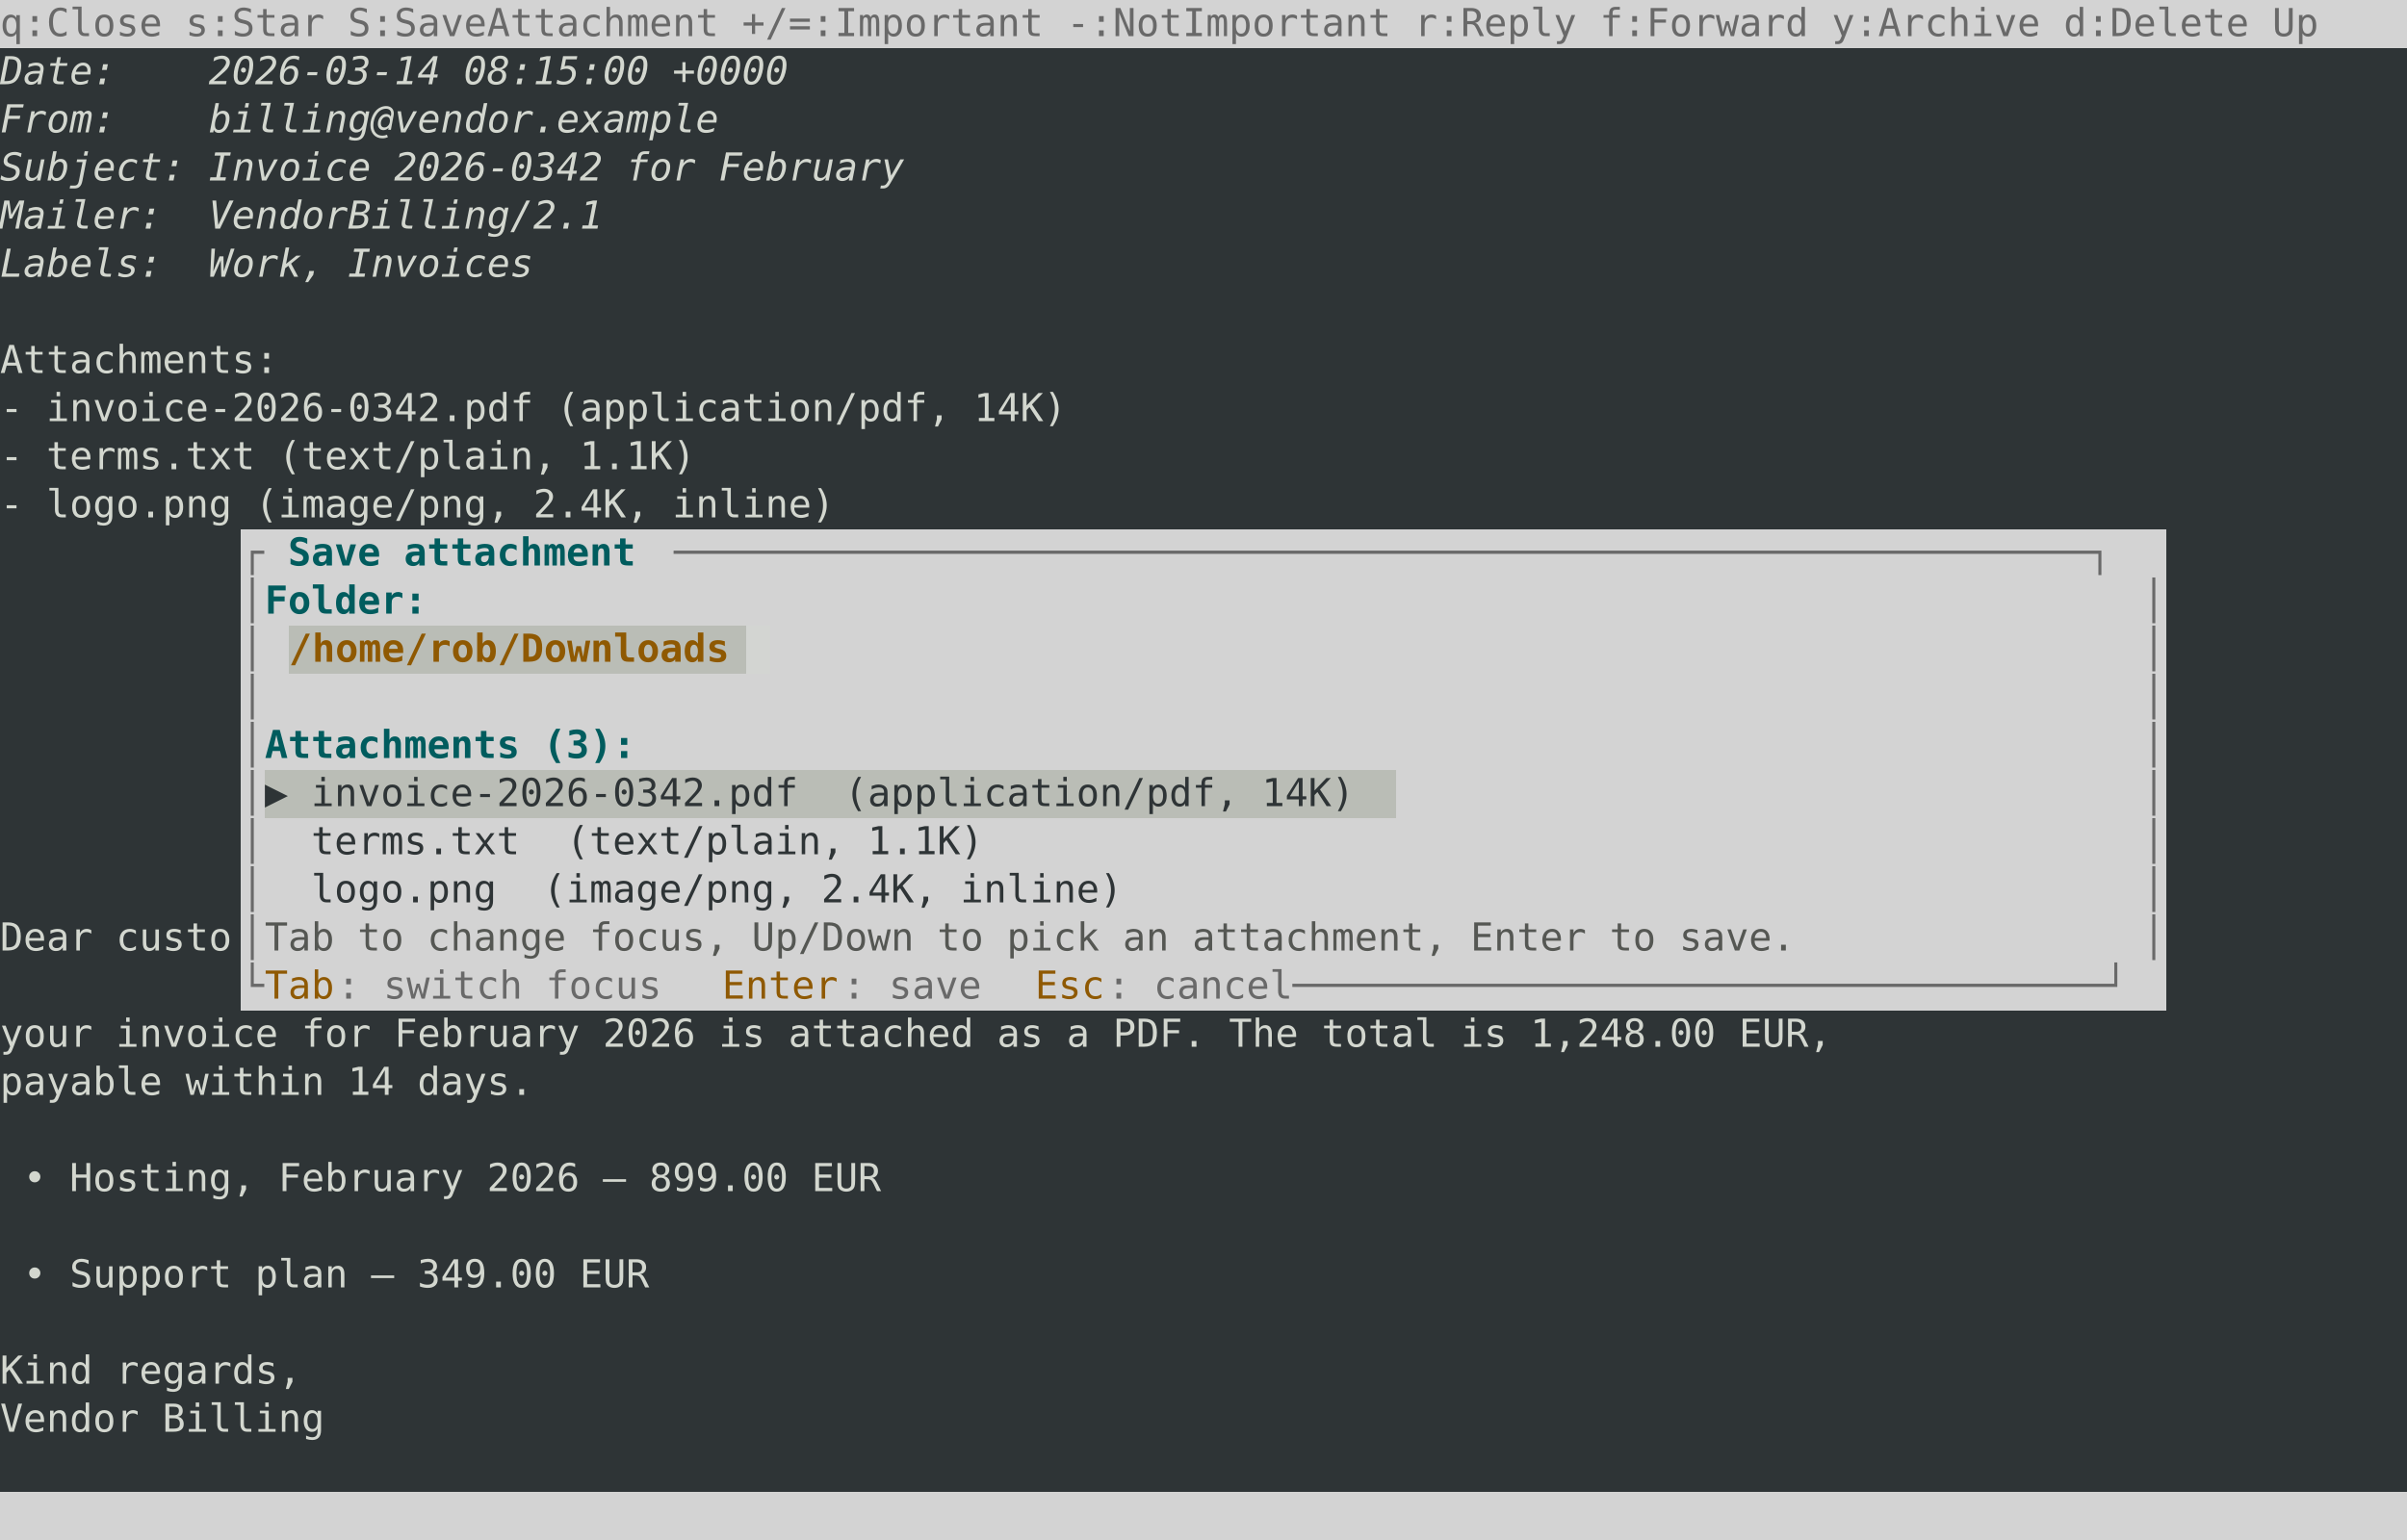
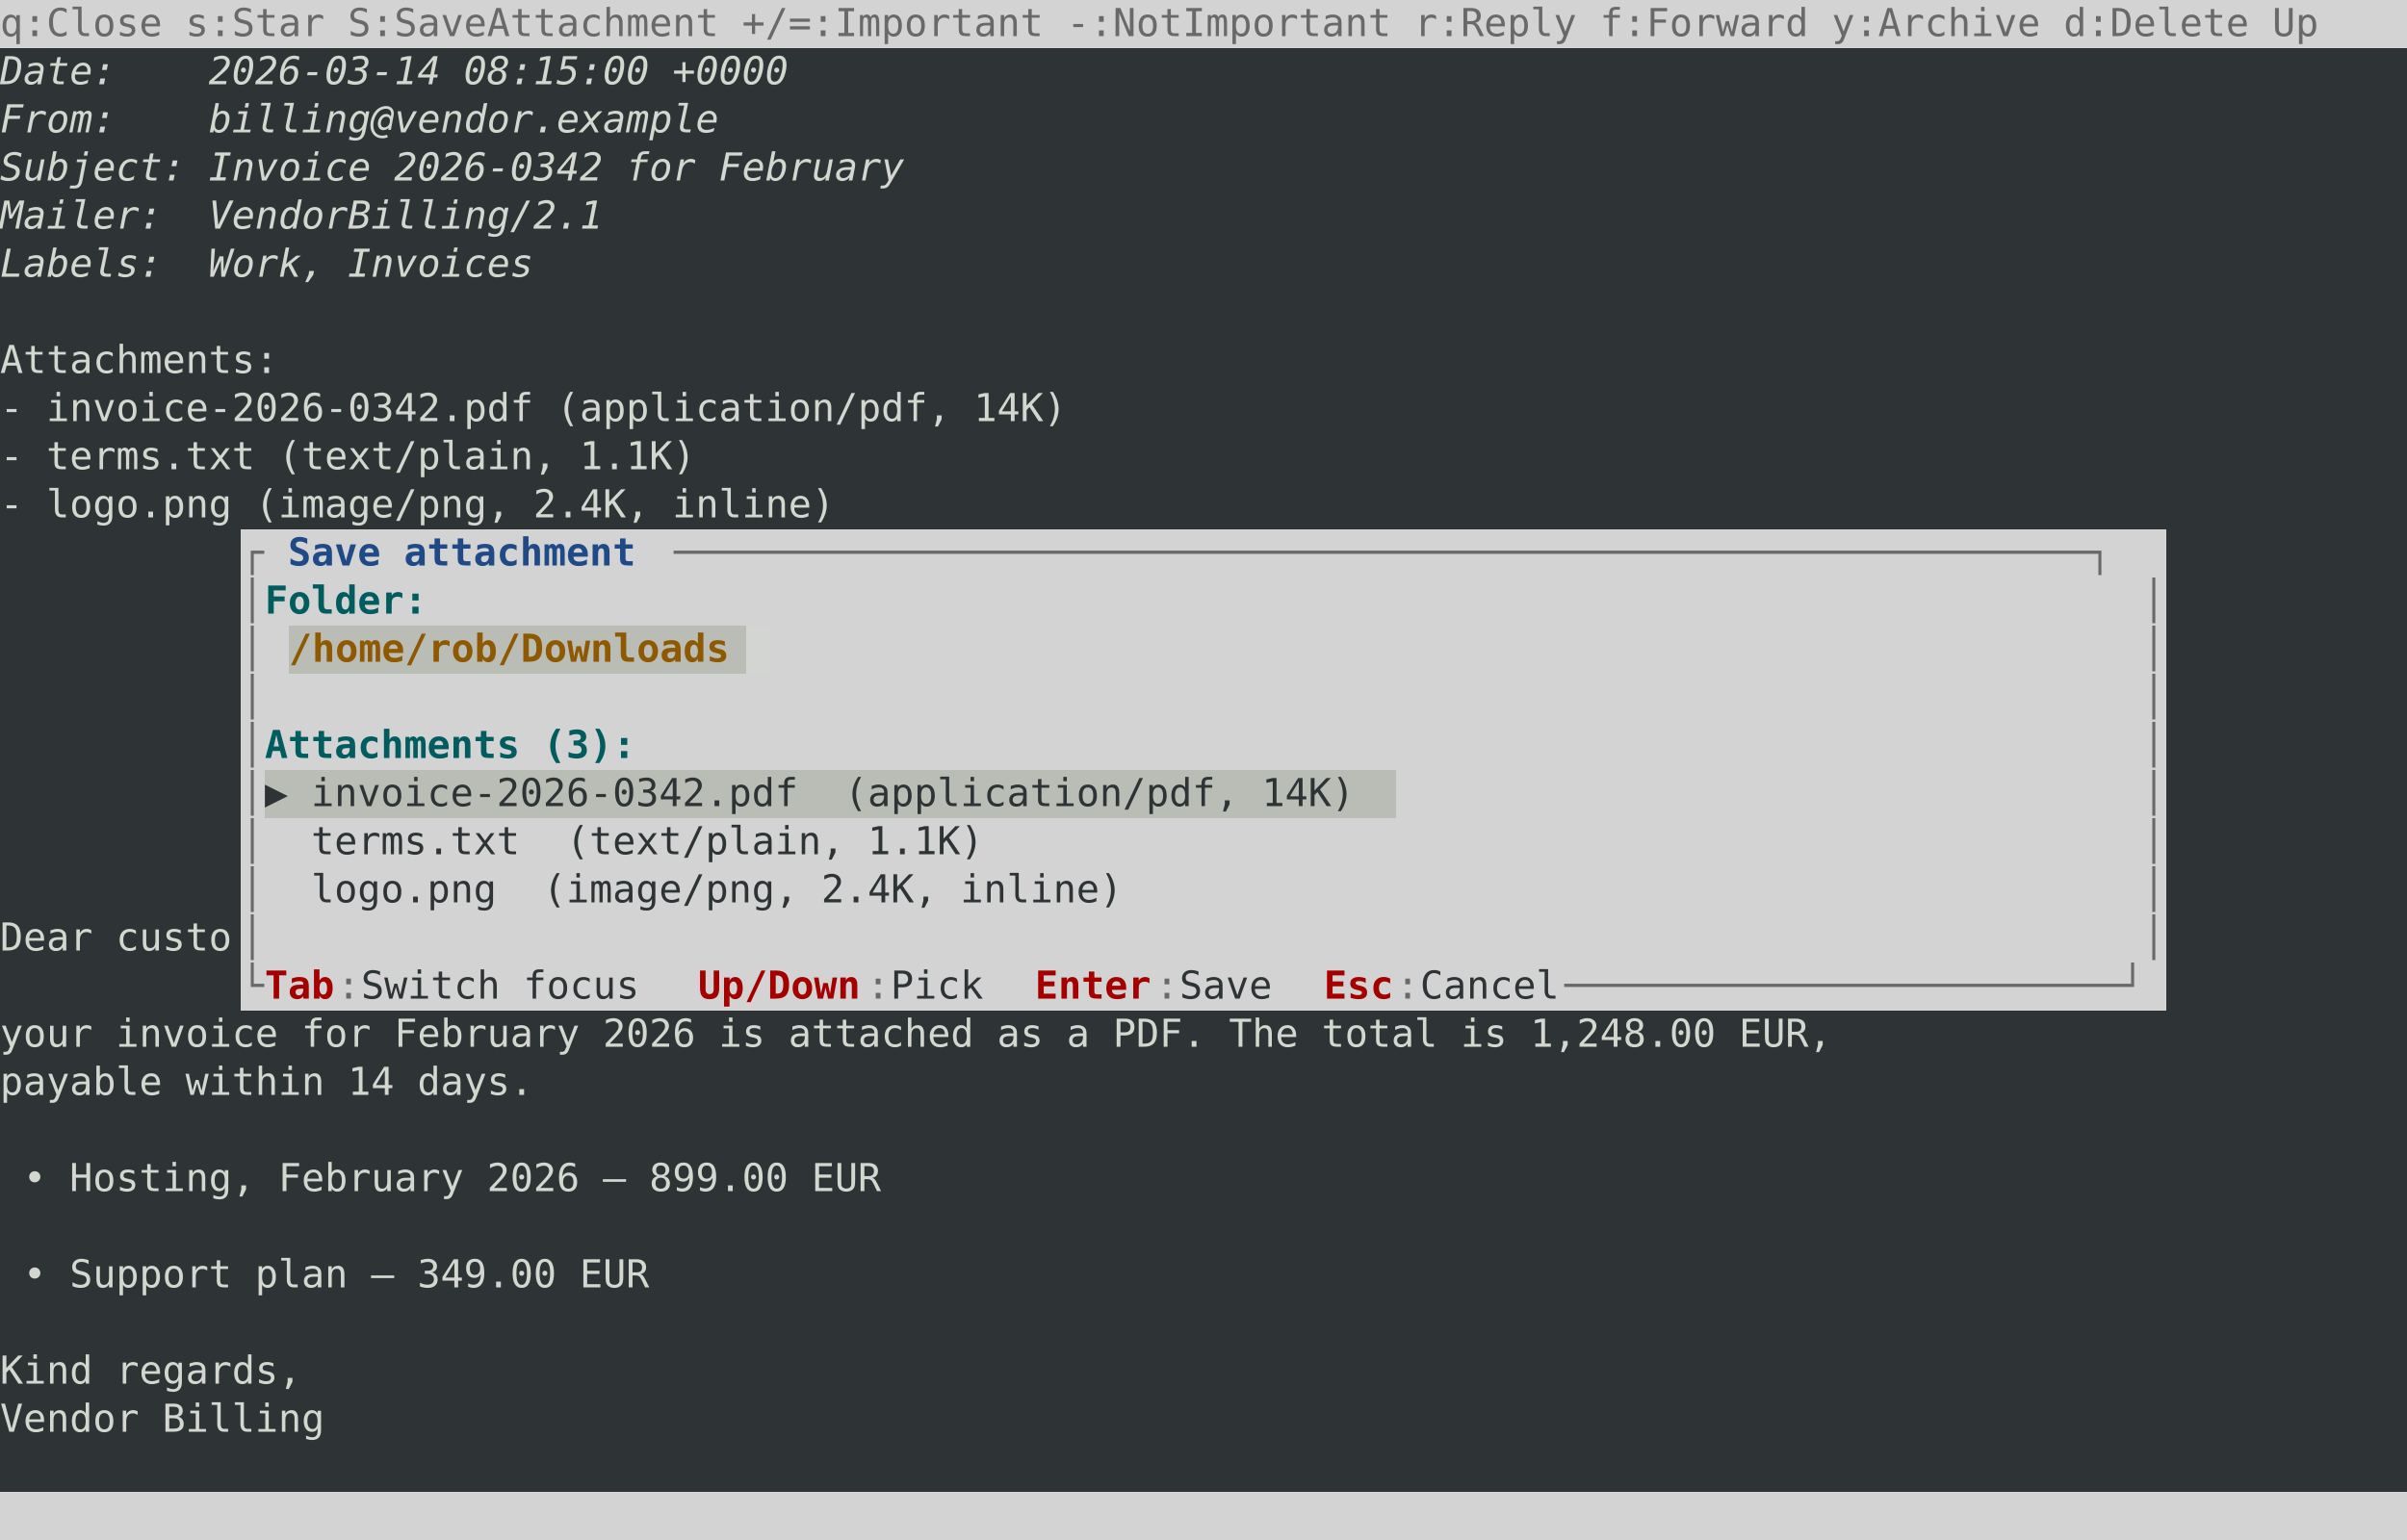
<svg xmlns="http://www.w3.org/2000/svg" width="1000" height="640" viewBox="0 0 1000 640" font-family="'DejaVu Sans Mono', Menlo, Consolas, monospace" font-size="16px">
  <rect width="100%" height="100%" fill="#2e3436" />
  <rect x="0" y="0" width="1000" height="20" fill="#d3d3d3" />
  <text x="0" y="15" fill="#696969" textLength="1000" lengthAdjust="spacingAndGlyphs" xml:space="preserve">q:Close s:Star S:SaveAttachment +/=:Important -:NotImportant r:Reply f:Forward y:Archive d:Delete Up</text>
  <text x="0" y="35" fill="#d3d7cf" textLength="800" lengthAdjust="spacingAndGlyphs" xml:space="preserve" font-style="italic">Date:    2026-03-14 08:15:00 +0000                                              </text>
  <text x="0" y="55" fill="#d3d7cf" textLength="800" lengthAdjust="spacingAndGlyphs" xml:space="preserve" font-style="italic">From:    billing@vendor.example                                                 </text>
  <text x="0" y="75" fill="#d3d7cf" textLength="800" lengthAdjust="spacingAndGlyphs" xml:space="preserve" font-style="italic">Subject: Invoice 2026-0342 for February                                         </text>
  <text x="0" y="95" fill="#d3d7cf" textLength="800" lengthAdjust="spacingAndGlyphs" xml:space="preserve" font-style="italic">Mailer:  VendorBilling/2.1                                                      </text>
  <text x="0" y="115" fill="#d3d7cf" textLength="800" lengthAdjust="spacingAndGlyphs" xml:space="preserve" font-style="italic">Labels:  Work, Invoices                                                         </text>
  <text x="0" y="155" fill="#d3d7cf" textLength="1000" lengthAdjust="spacingAndGlyphs" xml:space="preserve">Attachments:                                                                                        </text>
  <text x="0" y="175" fill="#d3d7cf" textLength="1000" lengthAdjust="spacingAndGlyphs" xml:space="preserve">- invoice-2026-0342.pdf (application/pdf, 14K)                                                      </text>
  <text x="0" y="195" fill="#d3d7cf" textLength="1000" lengthAdjust="spacingAndGlyphs" xml:space="preserve">- terms.txt (text/plain, 1.1K)                                                                      </text>
  <text x="0" y="215" fill="#d3d7cf" textLength="1000" lengthAdjust="spacingAndGlyphs" xml:space="preserve">- logo.png (image/png, 2.4K, inline)                                                                </text>
  <rect x="100" y="220" width="10" height="20" fill="#d3d3d3" />
  <text x="100" y="235" fill="#696969" textLength="10" lengthAdjust="spacingAndGlyphs" xml:space="preserve">┌</text>
  <rect x="110" y="220" width="170" height="20" fill="#d3d3d3" />
-   <text x="110" y="235" fill="#005c5e" textLength="170" lengthAdjust="spacingAndGlyphs" xml:space="preserve" font-weight="bold"> Save attachment </text>
+   <text x="110" y="235" fill="#204a87" textLength="170" lengthAdjust="spacingAndGlyphs" xml:space="preserve" font-weight="bold"> Save attachment </text>
  <rect x="280" y="220" width="620" height="20" fill="#d3d3d3" />
  <text x="280" y="235" fill="#696969" textLength="620" lengthAdjust="spacingAndGlyphs" xml:space="preserve">─────────────────────────────────────────────────────────────┐</text>
  <rect x="100" y="240" width="10" height="20" fill="#d3d3d3" />
  <text x="100" y="255" fill="#696969" textLength="10" lengthAdjust="spacingAndGlyphs" xml:space="preserve">│</text>
  <rect x="110" y="240" width="70" height="20" fill="#d3d3d3" />
  <text x="110" y="255" fill="#005c5e" textLength="70" lengthAdjust="spacingAndGlyphs" xml:space="preserve" font-weight="bold">Folder:</text>
  <rect x="180" y="240" width="710" height="20" fill="#d3d3d3" />
  <rect x="890" y="240" width="10" height="20" fill="#d3d3d3" />
  <text x="890" y="255" fill="#696969" textLength="10" lengthAdjust="spacingAndGlyphs" xml:space="preserve">│</text>
  <rect x="100" y="260" width="10" height="20" fill="#d3d3d3" />
  <text x="100" y="275" fill="#696969" textLength="10" lengthAdjust="spacingAndGlyphs" xml:space="preserve">│</text>
  <rect x="110" y="260" width="10" height="20" fill="#d3d3d3" />
  <rect x="120" y="260" width="190" height="20" fill="#babdb6" />
  <text x="120" y="275" fill="#8f5902" textLength="190" lengthAdjust="spacingAndGlyphs" xml:space="preserve" font-weight="bold">/home/rob/Downloads</text>
  <rect x="310" y="260" width="580" height="20" fill="#d3d3d3" />
  <rect x="890" y="260" width="10" height="20" fill="#d3d3d3" />
  <text x="890" y="275" fill="#696969" textLength="10" lengthAdjust="spacingAndGlyphs" xml:space="preserve">│</text>
  <rect x="100" y="280" width="10" height="20" fill="#d3d3d3" />
  <text x="100" y="295" fill="#696969" textLength="10" lengthAdjust="spacingAndGlyphs" xml:space="preserve">│</text>
  <rect x="110" y="280" width="780" height="20" fill="#d3d3d3" />
  <rect x="890" y="280" width="10" height="20" fill="#d3d3d3" />
  <text x="890" y="295" fill="#696969" textLength="10" lengthAdjust="spacingAndGlyphs" xml:space="preserve">│</text>
  <rect x="100" y="300" width="10" height="20" fill="#d3d3d3" />
  <text x="100" y="315" fill="#696969" textLength="10" lengthAdjust="spacingAndGlyphs" xml:space="preserve">│</text>
  <rect x="110" y="300" width="160" height="20" fill="#d3d3d3" />
  <text x="110" y="315" fill="#005c5e" textLength="160" lengthAdjust="spacingAndGlyphs" xml:space="preserve" font-weight="bold">Attachments (3):</text>
  <rect x="270" y="300" width="620" height="20" fill="#d3d3d3" />
  <rect x="890" y="300" width="10" height="20" fill="#d3d3d3" />
  <text x="890" y="315" fill="#696969" textLength="10" lengthAdjust="spacingAndGlyphs" xml:space="preserve">│</text>
  <rect x="100" y="320" width="10" height="20" fill="#d3d3d3" />
  <text x="100" y="335" fill="#696969" textLength="10" lengthAdjust="spacingAndGlyphs" xml:space="preserve">│</text>
  <rect x="110" y="320" width="470" height="20" fill="#babdb6" />
  <text x="110" y="335" fill="#2e3436" textLength="470" lengthAdjust="spacingAndGlyphs" xml:space="preserve">▶ invoice-2026-0342.pdf  (application/pdf, 14K)</text>
  <rect x="580" y="320" width="310" height="20" fill="#d3d3d3" />
  <rect x="890" y="320" width="10" height="20" fill="#d3d3d3" />
  <text x="890" y="335" fill="#696969" textLength="10" lengthAdjust="spacingAndGlyphs" xml:space="preserve">│</text>
  <rect x="100" y="340" width="10" height="20" fill="#d3d3d3" />
  <text x="100" y="355" fill="#696969" textLength="10" lengthAdjust="spacingAndGlyphs" xml:space="preserve">│</text>
  <rect x="110" y="340" width="780" height="20" fill="#d3d3d3" />
  <text x="110" y="355" fill="#2e3436" textLength="780" lengthAdjust="spacingAndGlyphs" xml:space="preserve">  terms.txt  (text/plain, 1.1K)                                               </text>
  <rect x="890" y="340" width="10" height="20" fill="#d3d3d3" />
  <text x="890" y="355" fill="#696969" textLength="10" lengthAdjust="spacingAndGlyphs" xml:space="preserve">│</text>
  <rect x="100" y="360" width="10" height="20" fill="#d3d3d3" />
  <text x="100" y="375" fill="#696969" textLength="10" lengthAdjust="spacingAndGlyphs" xml:space="preserve">│</text>
  <rect x="110" y="360" width="780" height="20" fill="#d3d3d3" />
  <text x="110" y="375" fill="#2e3436" textLength="780" lengthAdjust="spacingAndGlyphs" xml:space="preserve">  logo.png  (image/png, 2.4K, inline)                                         </text>
  <rect x="890" y="360" width="10" height="20" fill="#d3d3d3" />
  <text x="890" y="375" fill="#696969" textLength="10" lengthAdjust="spacingAndGlyphs" xml:space="preserve">│</text>
  <text x="0" y="395" fill="#d3d7cf" textLength="100" lengthAdjust="spacingAndGlyphs" xml:space="preserve">Dear custo</text>
  <rect x="100" y="380" width="10" height="20" fill="#d3d3d3" />
  <text x="100" y="395" fill="#696969" textLength="10" lengthAdjust="spacingAndGlyphs" xml:space="preserve">│</text>
-   <rect x="110" y="380" width="660" height="20" fill="#d3d3d3" />
-   <text x="110" y="395" fill="#555753" textLength="660" lengthAdjust="spacingAndGlyphs" xml:space="preserve">Tab to change focus, Up/Down to pick an attachment, Enter to save.</text>
-   <rect x="770" y="380" width="120" height="20" fill="#d3d3d3" />
+   <rect x="110" y="380" width="780" height="20" fill="#d3d3d3" />
  <rect x="890" y="380" width="10" height="20" fill="#d3d3d3" />
  <text x="890" y="395" fill="#696969" textLength="10" lengthAdjust="spacingAndGlyphs" xml:space="preserve">│</text>
  <rect x="100" y="400" width="10" height="20" fill="#d3d3d3" />
  <text x="100" y="415" fill="#696969" textLength="10" lengthAdjust="spacingAndGlyphs" xml:space="preserve">└</text>
  <rect x="110" y="400" width="30" height="20" fill="#d3d3d3" />
-   <text x="110" y="415" fill="#8f5902" textLength="30" lengthAdjust="spacingAndGlyphs" xml:space="preserve">Tab</text>
-   <rect x="140" y="400" width="160" height="20" fill="#d3d3d3" />
-   <text x="140" y="415" fill="#696969" textLength="160" lengthAdjust="spacingAndGlyphs" xml:space="preserve">: switch focus  </text>
-   <rect x="300" y="400" width="50" height="20" fill="#d3d3d3" />
-   <text x="300" y="415" fill="#8f5902" textLength="50" lengthAdjust="spacingAndGlyphs" xml:space="preserve">Enter</text>
-   <rect x="350" y="400" width="80" height="20" fill="#d3d3d3" />
-   <text x="350" y="415" fill="#696969" textLength="80" lengthAdjust="spacingAndGlyphs" xml:space="preserve">: save  </text>
-   <rect x="430" y="400" width="30" height="20" fill="#d3d3d3" />
-   <text x="430" y="415" fill="#8f5902" textLength="30" lengthAdjust="spacingAndGlyphs" xml:space="preserve">Esc</text>
-   <rect x="460" y="400" width="440" height="20" fill="#d3d3d3" />
-   <text x="460" y="415" fill="#696969" textLength="440" lengthAdjust="spacingAndGlyphs" xml:space="preserve">: cancel───────────────────────────────────┘</text>
+   <text x="110" y="415" fill="#a40000" textLength="30" lengthAdjust="spacingAndGlyphs" xml:space="preserve" font-weight="bold">Tab</text>
+   <rect x="140" y="400" width="10" height="20" fill="#d3d3d3" />
+   <text x="140" y="415" fill="#696969" textLength="10" lengthAdjust="spacingAndGlyphs" xml:space="preserve">:</text>
+   <rect x="150" y="400" width="120" height="20" fill="#d3d3d3" />
+   <text x="150" y="415" fill="#2e3436" textLength="120" lengthAdjust="spacingAndGlyphs" xml:space="preserve">Switch focus</text>
+   <rect x="270" y="400" width="20" height="20" fill="#d3d3d3" />
+   <rect x="290" y="400" width="70" height="20" fill="#d3d3d3" />
+   <text x="290" y="415" fill="#a40000" textLength="70" lengthAdjust="spacingAndGlyphs" xml:space="preserve" font-weight="bold">Up/Down</text>
+   <rect x="360" y="400" width="10" height="20" fill="#d3d3d3" />
+   <text x="360" y="415" fill="#696969" textLength="10" lengthAdjust="spacingAndGlyphs" xml:space="preserve">:</text>
+   <rect x="370" y="400" width="40" height="20" fill="#d3d3d3" />
+   <text x="370" y="415" fill="#2e3436" textLength="40" lengthAdjust="spacingAndGlyphs" xml:space="preserve">Pick</text>
+   <rect x="410" y="400" width="20" height="20" fill="#d3d3d3" />
+   <rect x="430" y="400" width="50" height="20" fill="#d3d3d3" />
+   <text x="430" y="415" fill="#a40000" textLength="50" lengthAdjust="spacingAndGlyphs" xml:space="preserve" font-weight="bold">Enter</text>
+   <rect x="480" y="400" width="10" height="20" fill="#d3d3d3" />
+   <text x="480" y="415" fill="#696969" textLength="10" lengthAdjust="spacingAndGlyphs" xml:space="preserve">:</text>
+   <rect x="490" y="400" width="40" height="20" fill="#d3d3d3" />
+   <text x="490" y="415" fill="#2e3436" textLength="40" lengthAdjust="spacingAndGlyphs" xml:space="preserve">Save</text>
+   <rect x="530" y="400" width="20" height="20" fill="#d3d3d3" />
+   <rect x="550" y="400" width="30" height="20" fill="#d3d3d3" />
+   <text x="550" y="415" fill="#a40000" textLength="30" lengthAdjust="spacingAndGlyphs" xml:space="preserve" font-weight="bold">Esc</text>
+   <rect x="580" y="400" width="10" height="20" fill="#d3d3d3" />
+   <text x="580" y="415" fill="#696969" textLength="10" lengthAdjust="spacingAndGlyphs" xml:space="preserve">:</text>
+   <rect x="590" y="400" width="60" height="20" fill="#d3d3d3" />
+   <text x="590" y="415" fill="#2e3436" textLength="60" lengthAdjust="spacingAndGlyphs" xml:space="preserve">Cancel</text>
+   <rect x="650" y="400" width="250" height="20" fill="#d3d3d3" />
+   <text x="650" y="415" fill="#696969" textLength="250" lengthAdjust="spacingAndGlyphs" xml:space="preserve">────────────────────────┘</text>
  <text x="0" y="435" fill="#d3d7cf" textLength="1000" lengthAdjust="spacingAndGlyphs" xml:space="preserve">your invoice for February 2026 is attached as a PDF. The total is 1,248.00 EUR,                     </text>
  <text x="0" y="455" fill="#d3d7cf" textLength="1000" lengthAdjust="spacingAndGlyphs" xml:space="preserve">payable within 14 days.                                                                             </text>
  <text x="0" y="495" fill="#d3d7cf" textLength="1000" lengthAdjust="spacingAndGlyphs" xml:space="preserve"> • Hosting, February 2026 — 899.00 EUR                                                              </text>
  <text x="0" y="535" fill="#d3d7cf" textLength="1000" lengthAdjust="spacingAndGlyphs" xml:space="preserve"> • Support plan — 349.00 EUR                                                                        </text>
  <text x="0" y="575" fill="#d3d7cf" textLength="1000" lengthAdjust="spacingAndGlyphs" xml:space="preserve">Kind regards,                                                                                       </text>
  <text x="0" y="595" fill="#d3d7cf" textLength="1000" lengthAdjust="spacingAndGlyphs" xml:space="preserve">Vendor Billing                                                                                      </text>
  <rect x="0" y="620" width="1000" height="20" fill="#d3d3d3" />
  <rect x="310" y="260" width="10" height="20" fill="#d3d7cf" fill-opacity="0.4" />
</svg>
